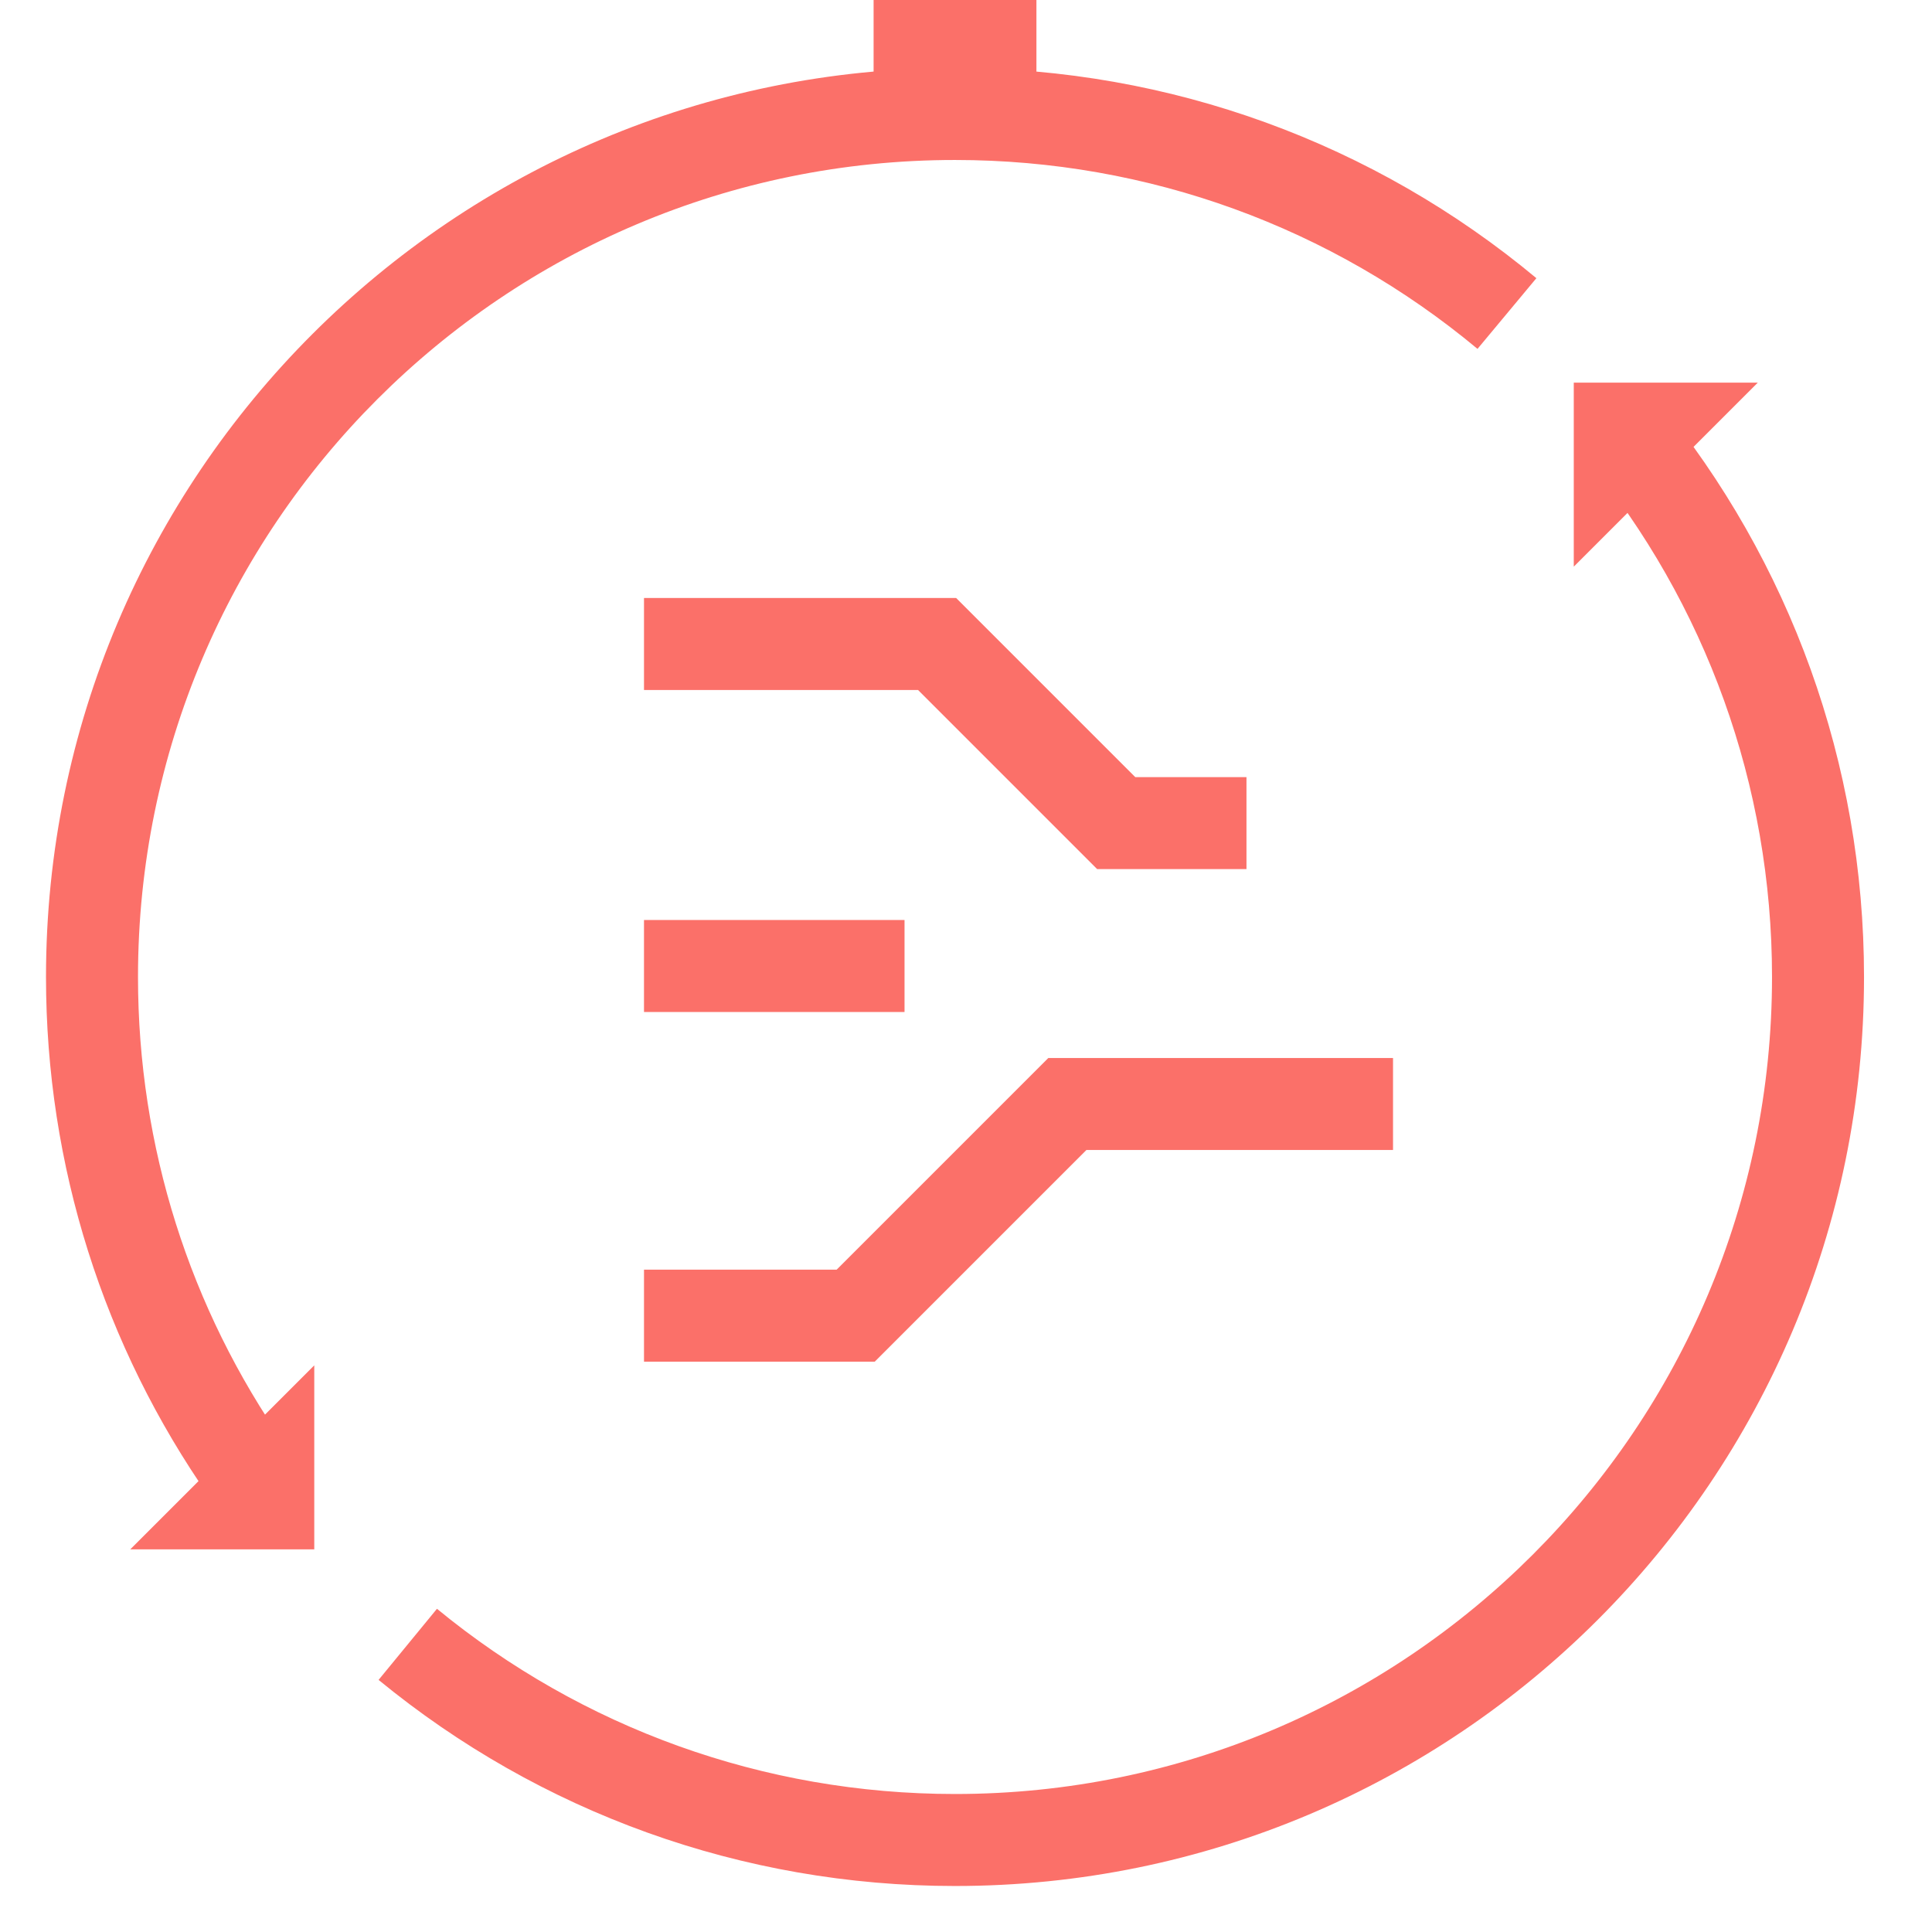
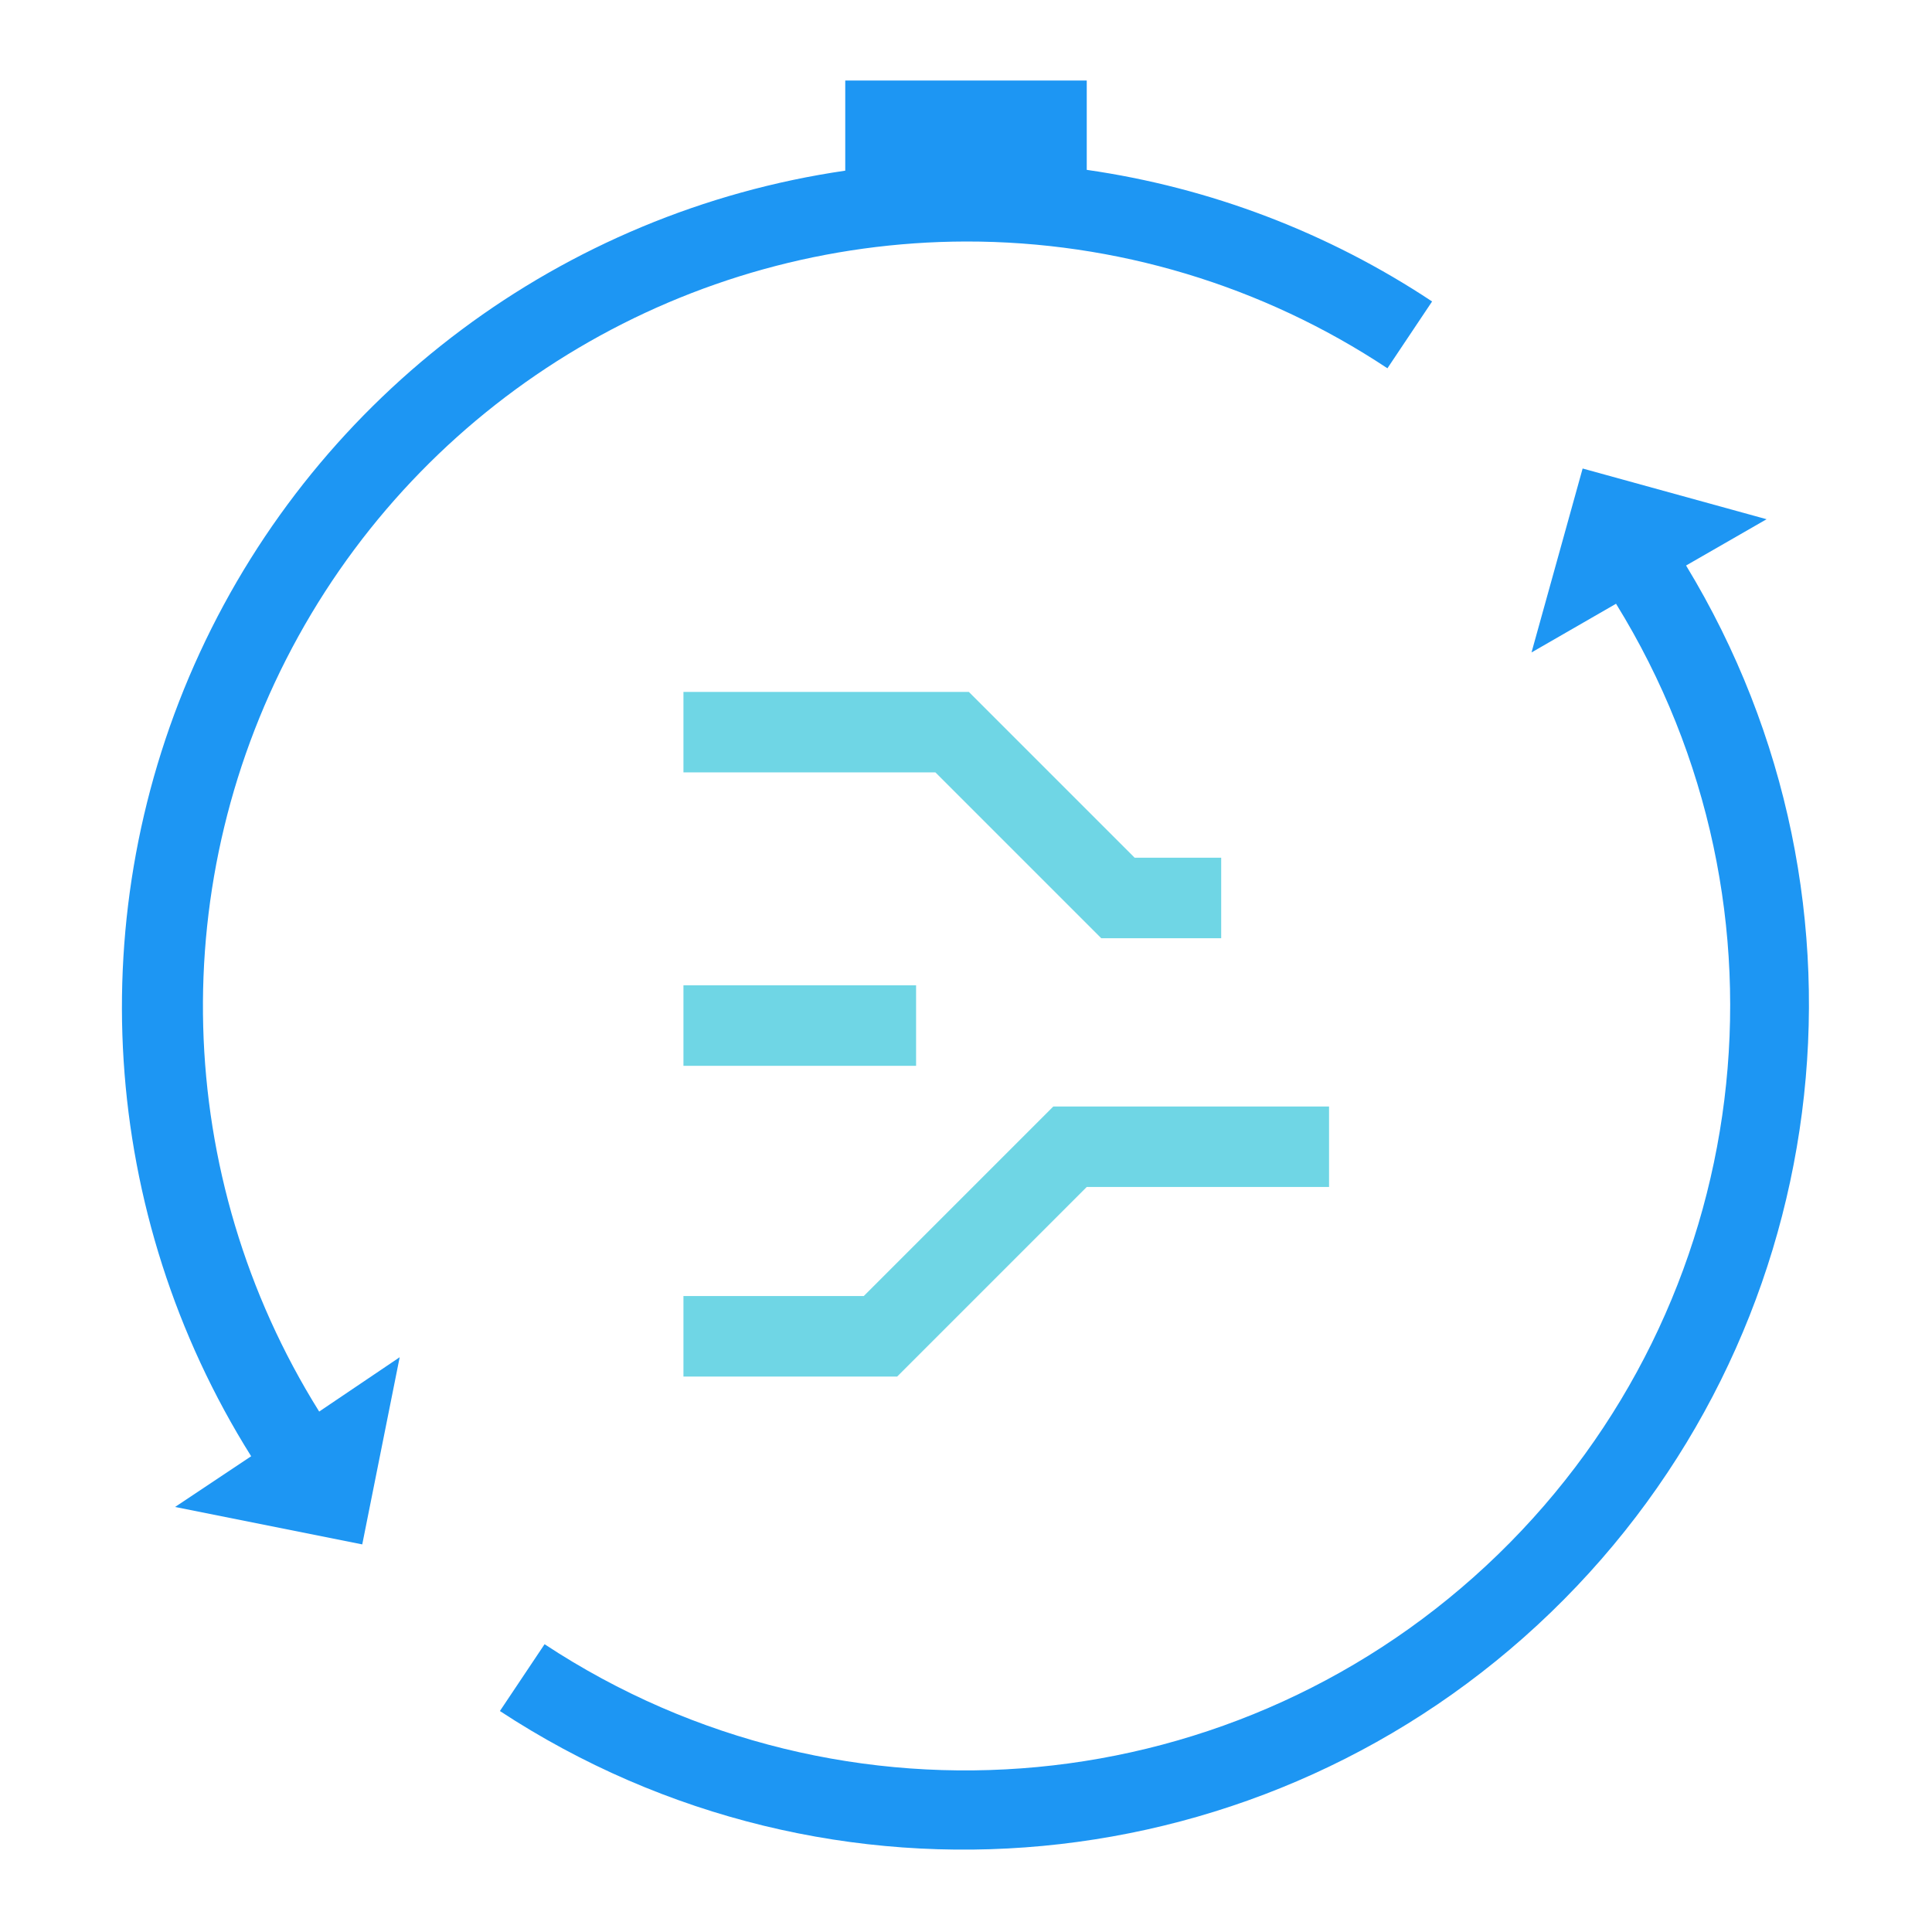
- <svg xmlns="http://www.w3.org/2000/svg" viewBox="0 0 1024 1024">
-   <g fill="#fb7069">
-     <polyline points="463.022 60.413 463.022 0 463.022 0 549.327 0 549.327 60.413" />
-     <path d="M814.316,147.44 C728.399,75.888 620.32,36.032 506.174,36.032 C240.087,36.032 24.381,251.738 24.381,517.826 C24.381,617.917 54.997,713.482 111.179,793.763 L151.129,765.805 C100.637,693.654 73.143,607.832 73.143,517.826 C73.143,278.669 267.018,84.794 506.174,84.794 C608.812,84.794 705.876,120.588 783.11,184.91 L814.316,147.44 Z M200.658,890.381 C286.176,960.588 393.212,999.619 506.174,999.619 C772.262,999.619 987.968,783.913 987.968,517.826 C987.968,404.765 948.87,297.643 878.551,212.091 L840.881,243.054 C904.092,319.959 939.206,416.164 939.206,517.826 C939.206,756.982 745.331,950.857 506.174,950.857 C404.6,950.857 308.473,915.804 231.598,852.693 L200.658,890.381 Z" />
-     <polygon points="834.131 300.339 834.131 202.815 931.654 202.815" />
-     <polygon transform="translate(117.8053, 772.4231) scale(-1, -1) translate(-117.8053, -772.4231) " points="69.043 821.185 69.043 723.661 166.567 723.661" />
-     <polygon points="581.517 460.649 660.659 460.649 660.659 411.887 601.715 411.887 506.78 316.952 341.333 316.952 341.333 365.714 486.582 365.714" />
-     <polygon points="341.333 536.381 479.42 536.381 479.42 487.619 341.333 487.619" />
-     <path d="M453.529,672.957 L436.289,680.098 L443.43,672.957 L453.529,672.957 Z M463.628,721.719 L341.333,721.719 L341.333,672.957 L443.43,672.957 L555.625,560.762 L738.333,560.762 L738.333,609.524 L575.823,609.524 L463.628,721.719 Z" />
-   </g>
+ <svg xmlns="http://www.w3.org/2000/svg" id="图层_1" data-name="图层 1" viewBox="0 0 48 48">
+   <defs>
+     <style>.cls-1{fill:#1d96f3;}.cls-2{fill:#6fd6e5;}</style>
+   </defs>
+   <path class="cls-1" d="M24,6A18.9,18.9,0,0,1,34.47,9.15l1.11-1.66A20.89,20.89,0,0,0,27,4.22V2H21V4.24A21,21,0,0,0,6.24,36.18L4.35,37.44,9,38.37l.93-4.65-2,1.35A19,19,0,0,1,24,6Z" />
+   <path class="cls-1" d="M41.89,14.05l2-1.15-4.57-1.26-1.27,4.57L40.15,15A19,19,0,0,1,13.53,40.85l-1.11,1.66A21,21,0,0,0,41.89,14.05Z" />
+   <polygon class="cls-2" points="27.36 23.31 30.34 23.31 30.34 21.31 28.19 21.31 24.07 17.19 16.98 17.19 16.98 19.19 23.24 19.19 27.36 23.31" />
+   <rect class="cls-2" x="16.98" y="24.48" width="5.78" height="2" />
+   <polygon class="cls-2" points="26.17 27.49 21.46 32.2 16.98 32.2 16.98 34.2 22.29 34.2 27 29.49 33.02 29.49 33.02 27.49 26.17 27.49" />
</svg>
